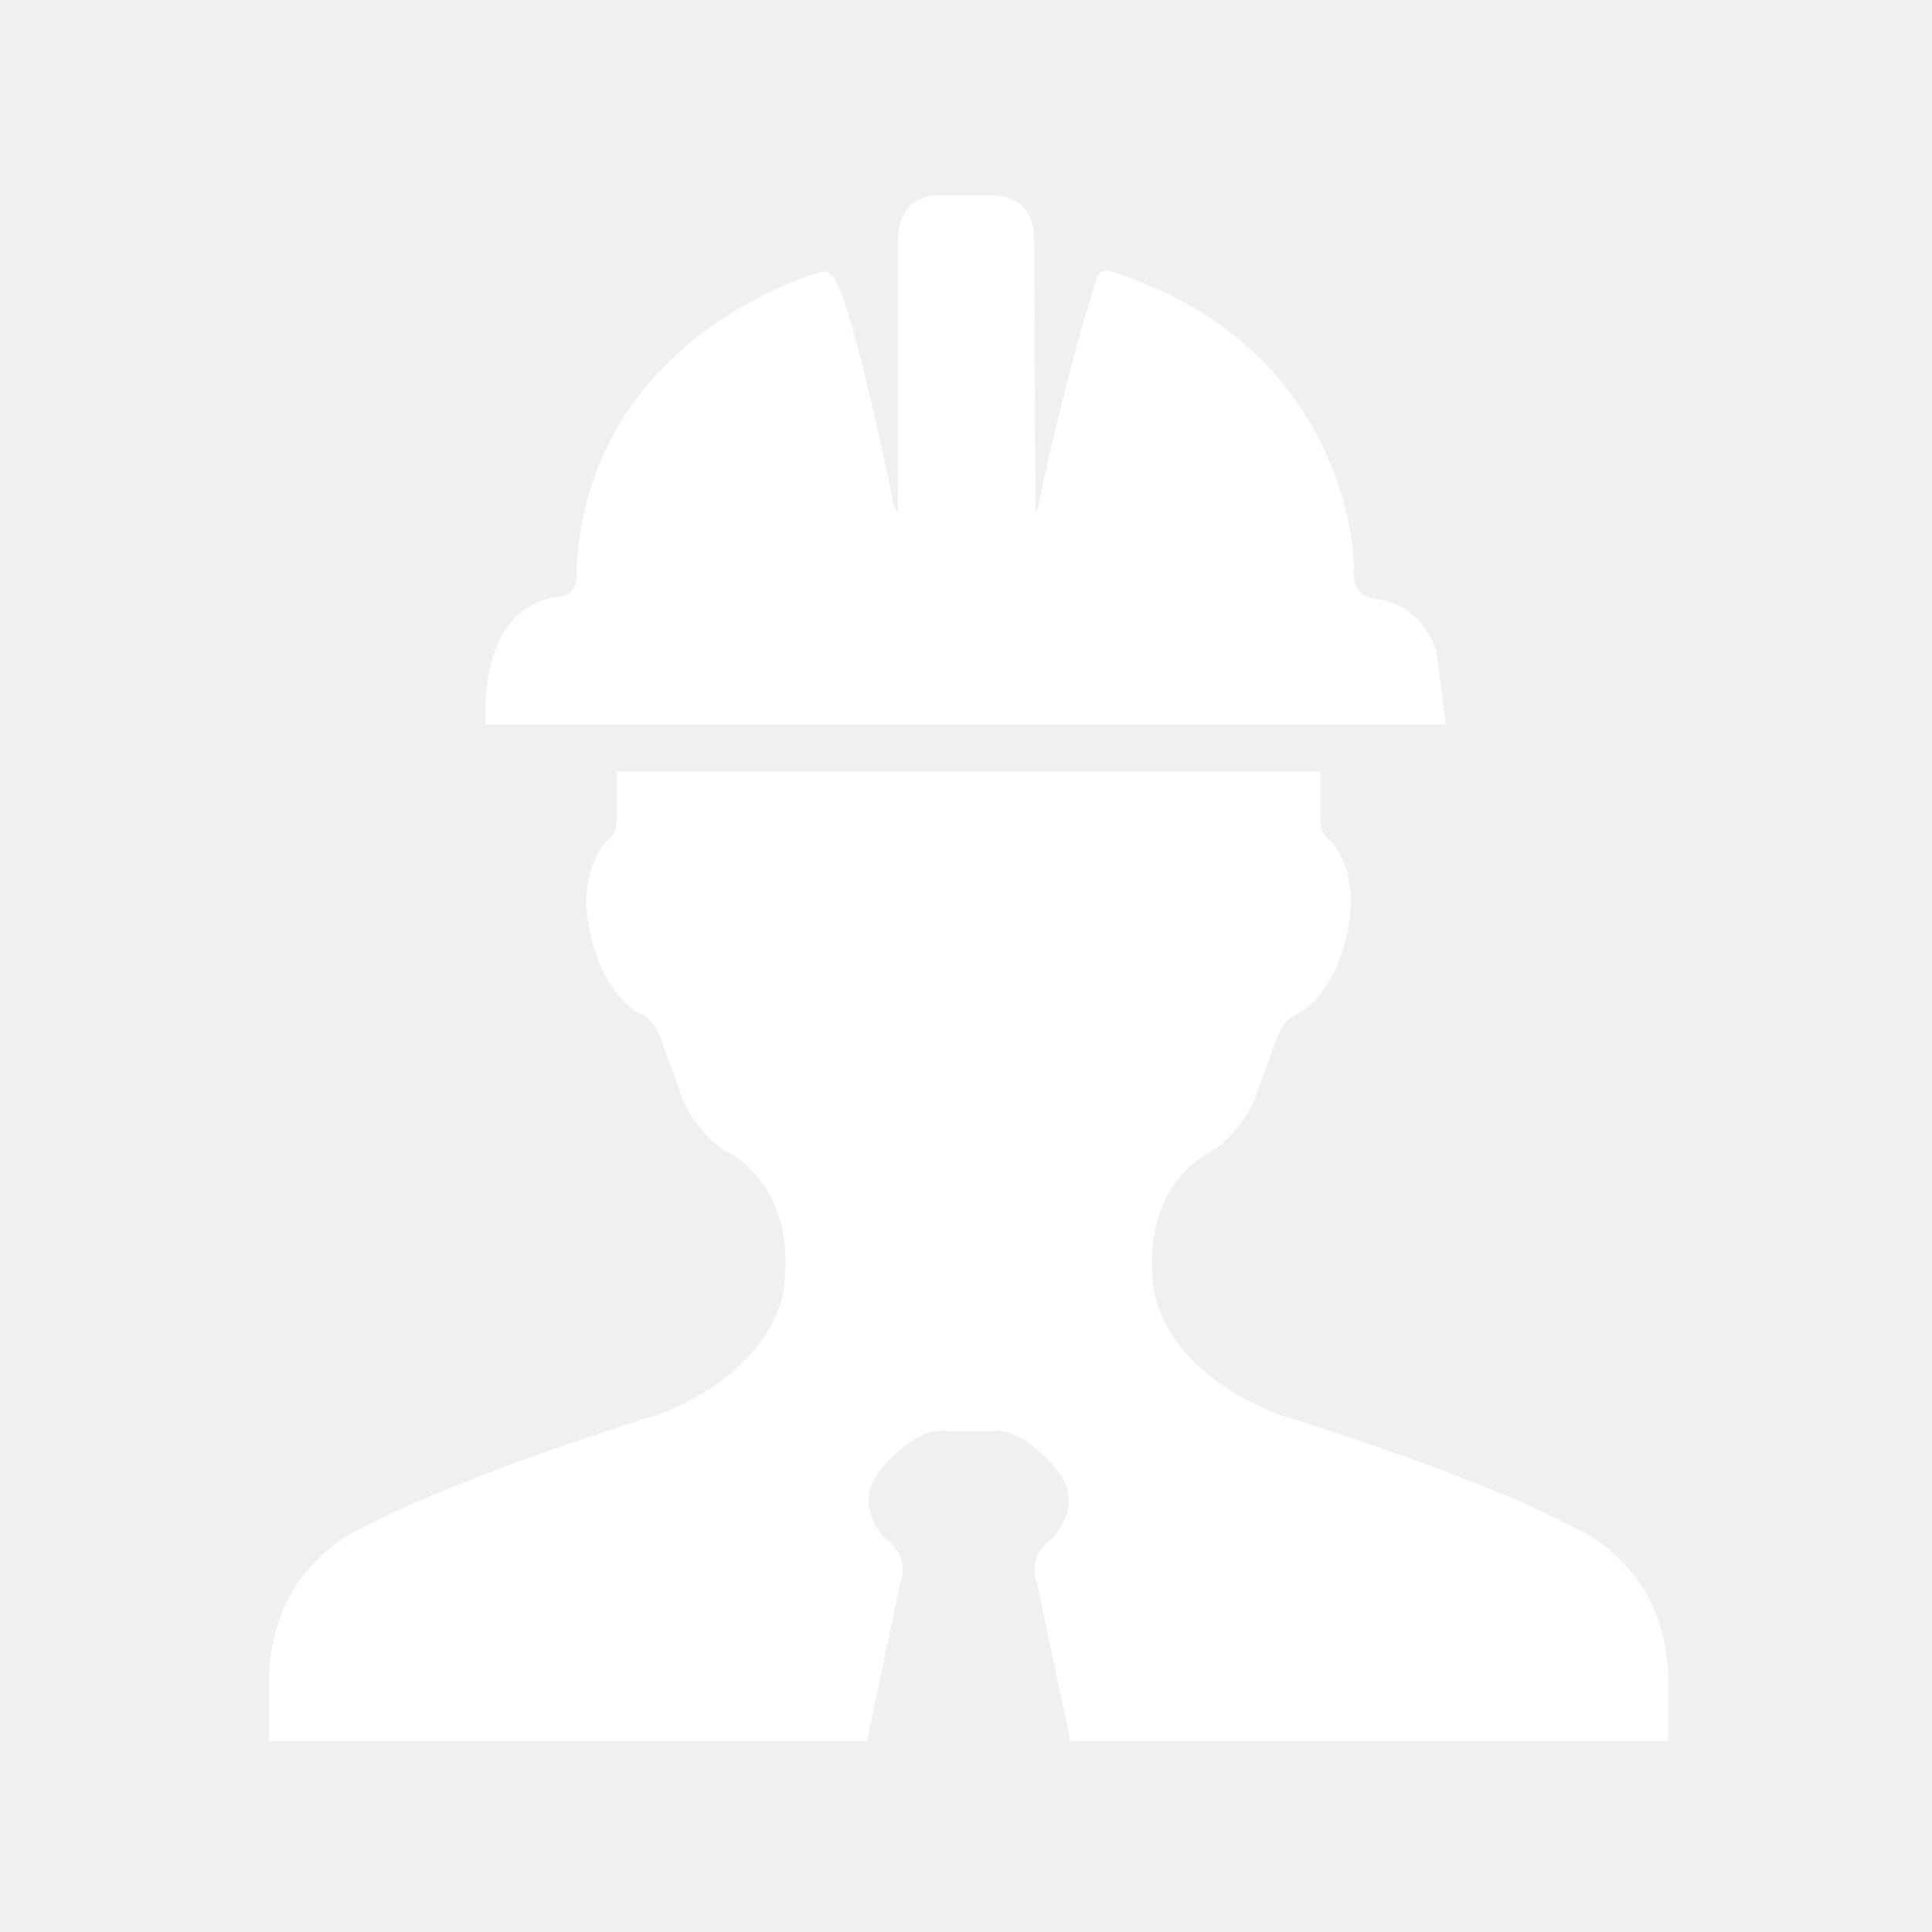
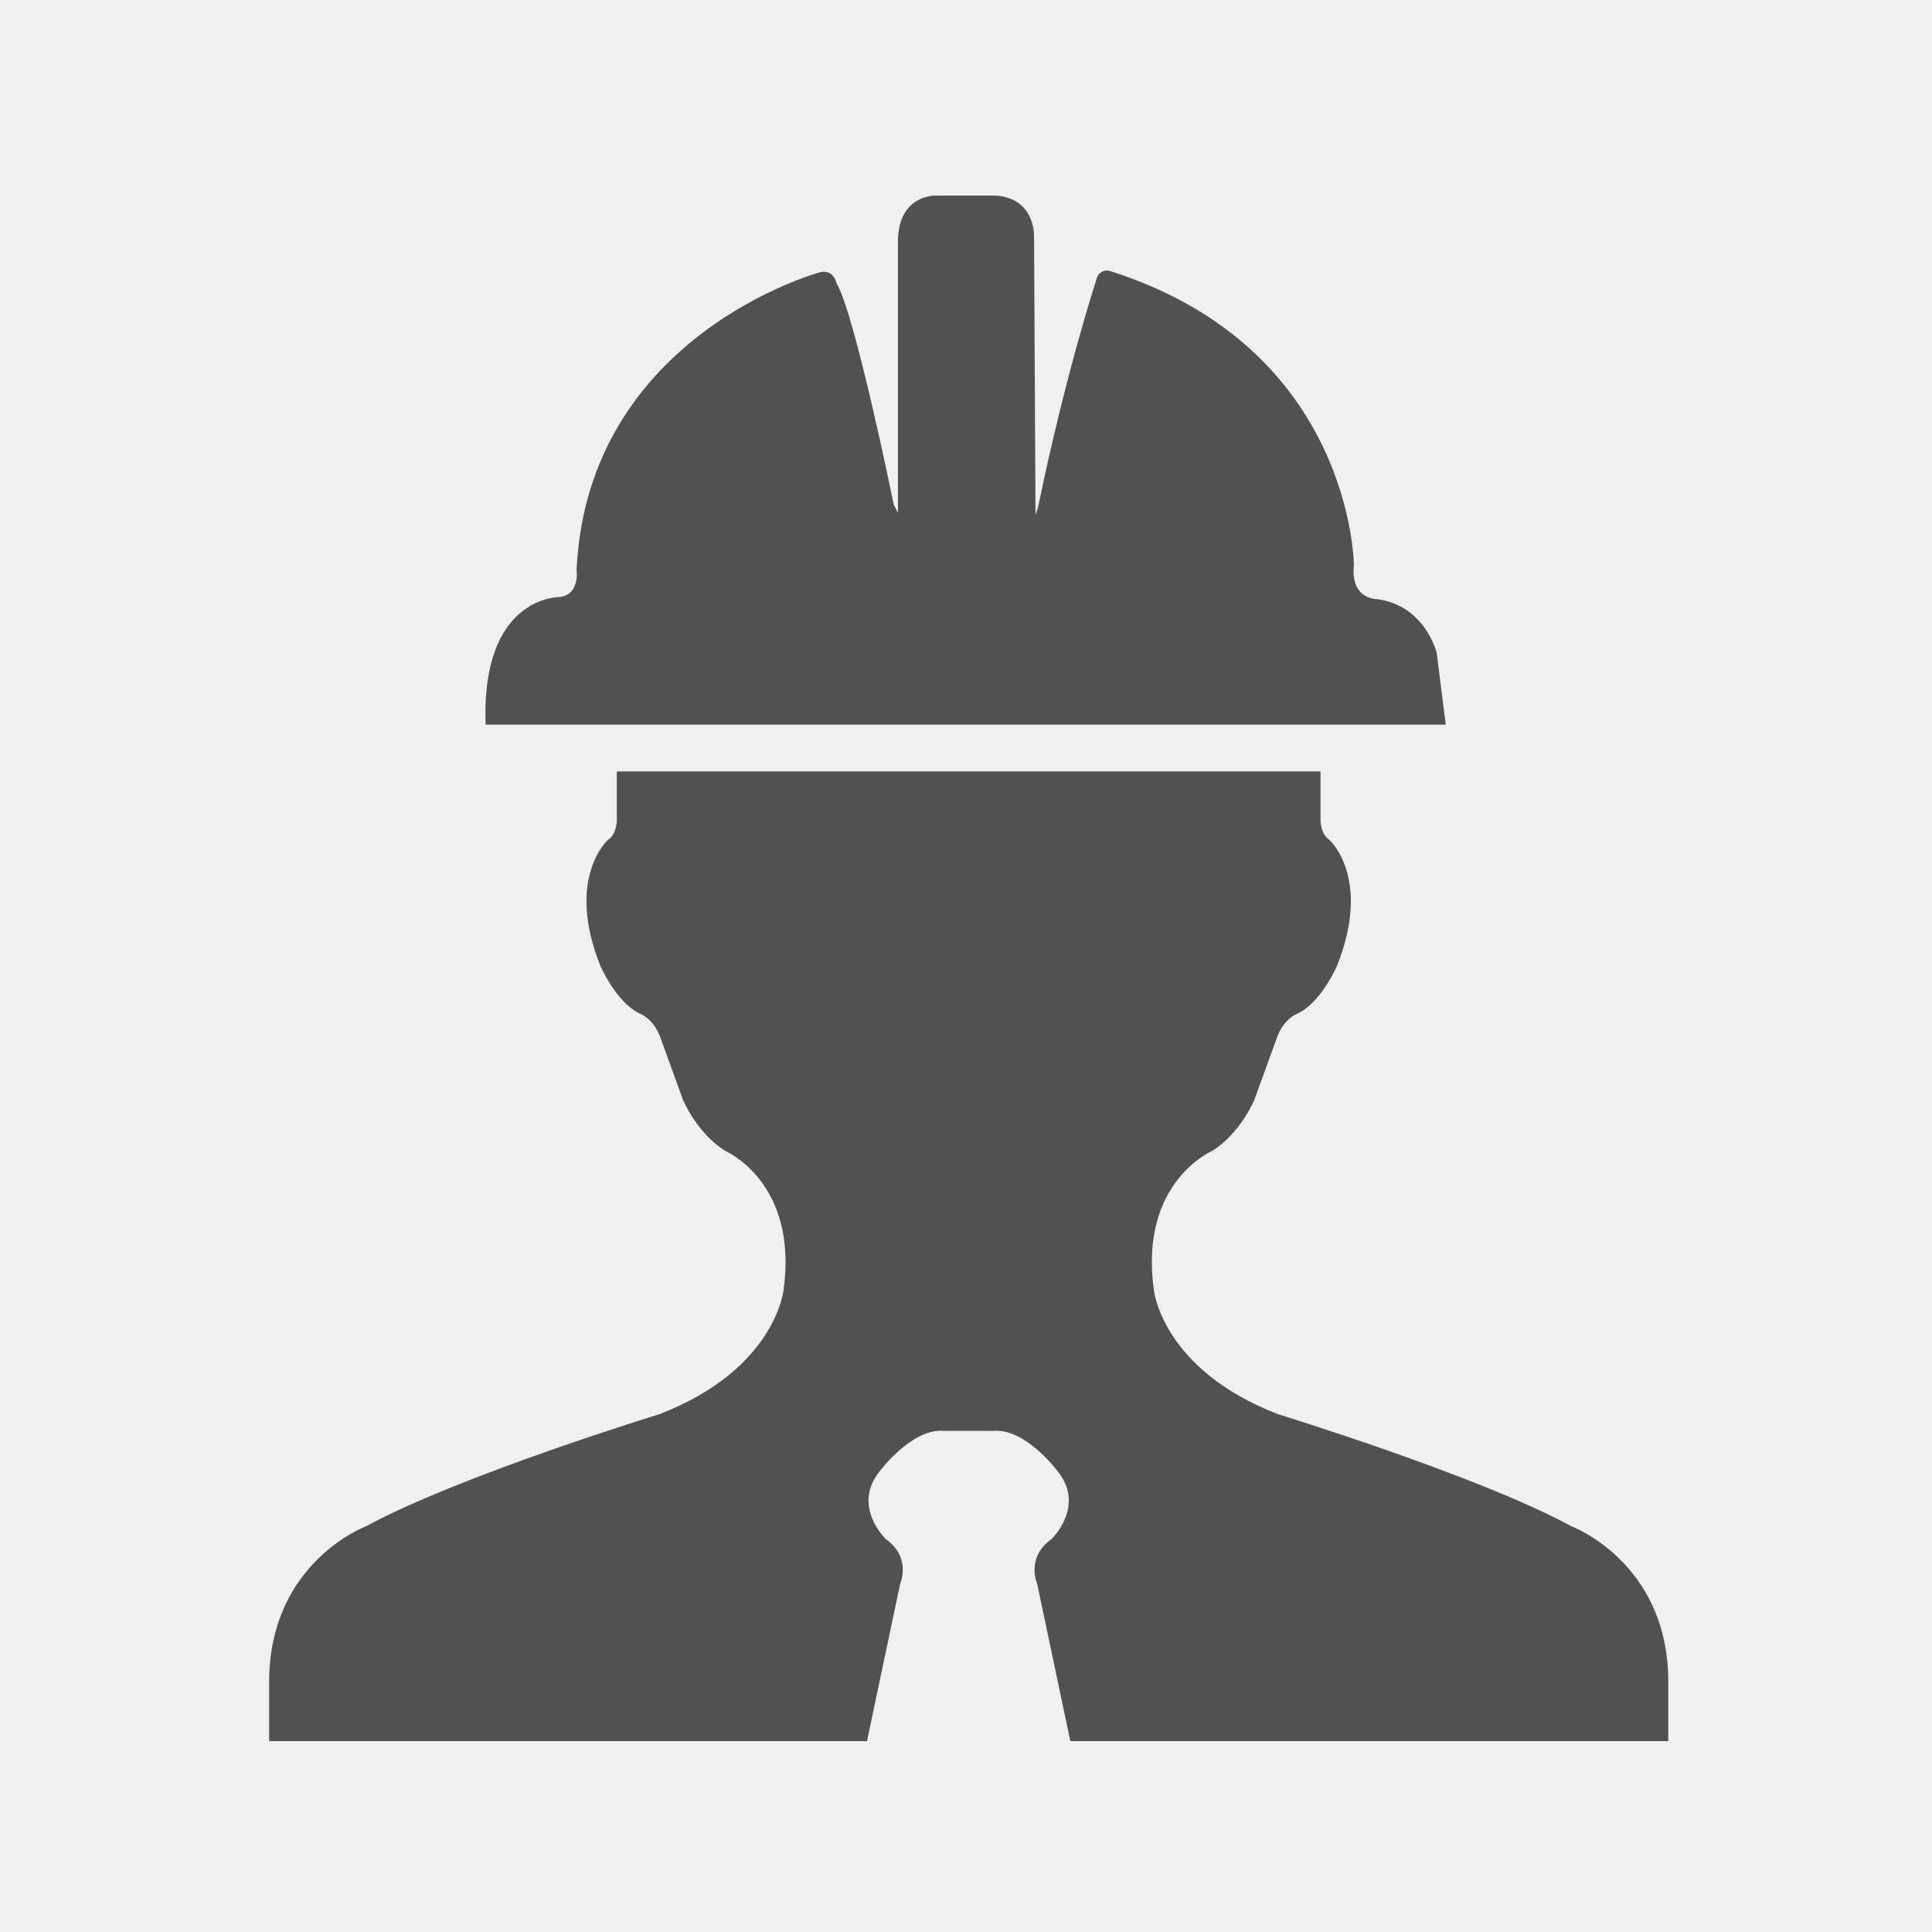
- <svg xmlns="http://www.w3.org/2000/svg" t="1713331598477" class="icon" viewBox="0 0 1024 1024" version="1.1" p-id="13222" width="32" height="32">
-   <path d="M257.39 384.07h508.89L761.47 346s-6-24.78-31.13-28.38c0 0-14.68 0.48-12.75-17.93 0 0-0.39-114.95-128.81-155.9a5.61 5.61 0 0 0-7.16 2.8s-16.21 48.65-31.5 122.52l-1.28 3.89-0.77-148.24s0.47-20-20.74-21.11H496s-20-0.73-20.06 24.37v143.82l-2.23-4.33S453 165.68 443.36 150.12c0 0-1.29-7.25-8.44-5.92 0 0-123.29 33-129.34 157.82 0 0 2.05 13.17-9.11 14.42 0 0-41.57-0.6-39.08 67.63zM884.22 889.67v33.15H567.29l-17.57-83.4s-6.18-13.73 7.46-23.55c0 0 18.78-17.65 3-36.56 0 0-17-22.66-34-20.92h-25.54c-17-1.74-34 20.92-34 20.92-15.74 18.91 3 36.56 3 36.56 13.64 9.82 7.46 23.55 7.46 23.55l-17.57 83.4H142.65v-33.15c1-61.94 51.27-80.68 51.27-80.68 49.22-26.8 155.73-59.49 155.73-59.49 62-24.06 65.73-66.3 65.73-66.3 7.59-56.72-30.87-73.11-30.87-73.11-15.25-9.49-22.51-27.15-22.51-27.15l-12-33.05c-3.69-10.18-10.85-12.64-10.85-12.64-12.67-6-21-25.45-21-25.45-18.55-46.55 4.06-66.65 4.06-66.65 4.86-3.07 4.72-10.65 4.72-10.65v-25.6H699.9v25.6s-0.14 7.58 4.72 10.65c0 0 22.61 20.1 4.06 66.65 0 0-8.29 19.48-21 25.45 0 0-7.16 2.46-10.85 12.64l-12 33.05s-7.22 17.66-22.47 27.15c0 0-38.46 16.39-30.87 73.11 0 0 3.74 42.24 65.73 66.3 0 0 106.51 32.69 155.73 59.49 0.05 0.01 50.31 18.74 51.27 80.68z" p-id="13223" fill="#ffffff" />
+ <svg xmlns="http://www.w3.org/2000/svg" t="1713686011584" class="icon" viewBox="0 0 1024 1024" version="1.1" p-id="4302" width="32" height="32">
+   <path d="M257.39 384.07h508.89L761.47 346s-6-24.78-31.13-28.38c0 0-14.68 0.48-12.75-17.93 0 0-0.39-114.95-128.81-155.9a5.61 5.61 0 0 0-7.16 2.8s-16.21 48.65-31.5 122.52l-1.28 3.89-0.77-148.24s0.47-20-20.74-21.11H496s-20-0.73-20.06 24.37v143.82l-2.23-4.33S453 165.68 443.36 150.12c0 0-1.29-7.25-8.44-5.92 0 0-123.29 33-129.34 157.82 0 0 2.05 13.17-9.11 14.42 0 0-41.57-0.6-39.08 67.63zM884.22 889.67v33.15H567.29l-17.57-83.4s-6.18-13.73 7.46-23.55c0 0 18.78-17.65 3-36.56 0 0-17-22.66-34-20.92h-25.54c-17-1.74-34 20.92-34 20.92-15.74 18.91 3 36.56 3 36.56 13.64 9.82 7.46 23.55 7.46 23.55l-17.57 83.4H142.65v-33.15c1-61.94 51.27-80.68 51.27-80.68 49.22-26.8 155.73-59.49 155.73-59.49 62-24.06 65.73-66.3 65.73-66.3 7.59-56.72-30.87-73.11-30.87-73.11-15.25-9.49-22.51-27.15-22.51-27.15l-12-33.05c-3.69-10.18-10.85-12.64-10.85-12.64-12.67-6-21-25.45-21-25.45-18.55-46.55 4.06-66.65 4.06-66.65 4.86-3.07 4.72-10.65 4.72-10.65v-25.6H699.9v25.6s-0.14 7.58 4.72 10.65c0 0 22.61 20.1 4.06 66.65 0 0-8.29 19.48-21 25.45 0 0-7.16 2.46-10.85 12.64l-12 33.05s-7.22 17.66-22.47 27.15c0 0-38.46 16.39-30.87 73.11 0 0 3.74 42.24 65.73 66.3 0 0 106.51 32.69 155.73 59.49 0.05 0.01 50.31 18.74 51.27 80.68z" p-id="4303" fill="#515151" />
</svg>
